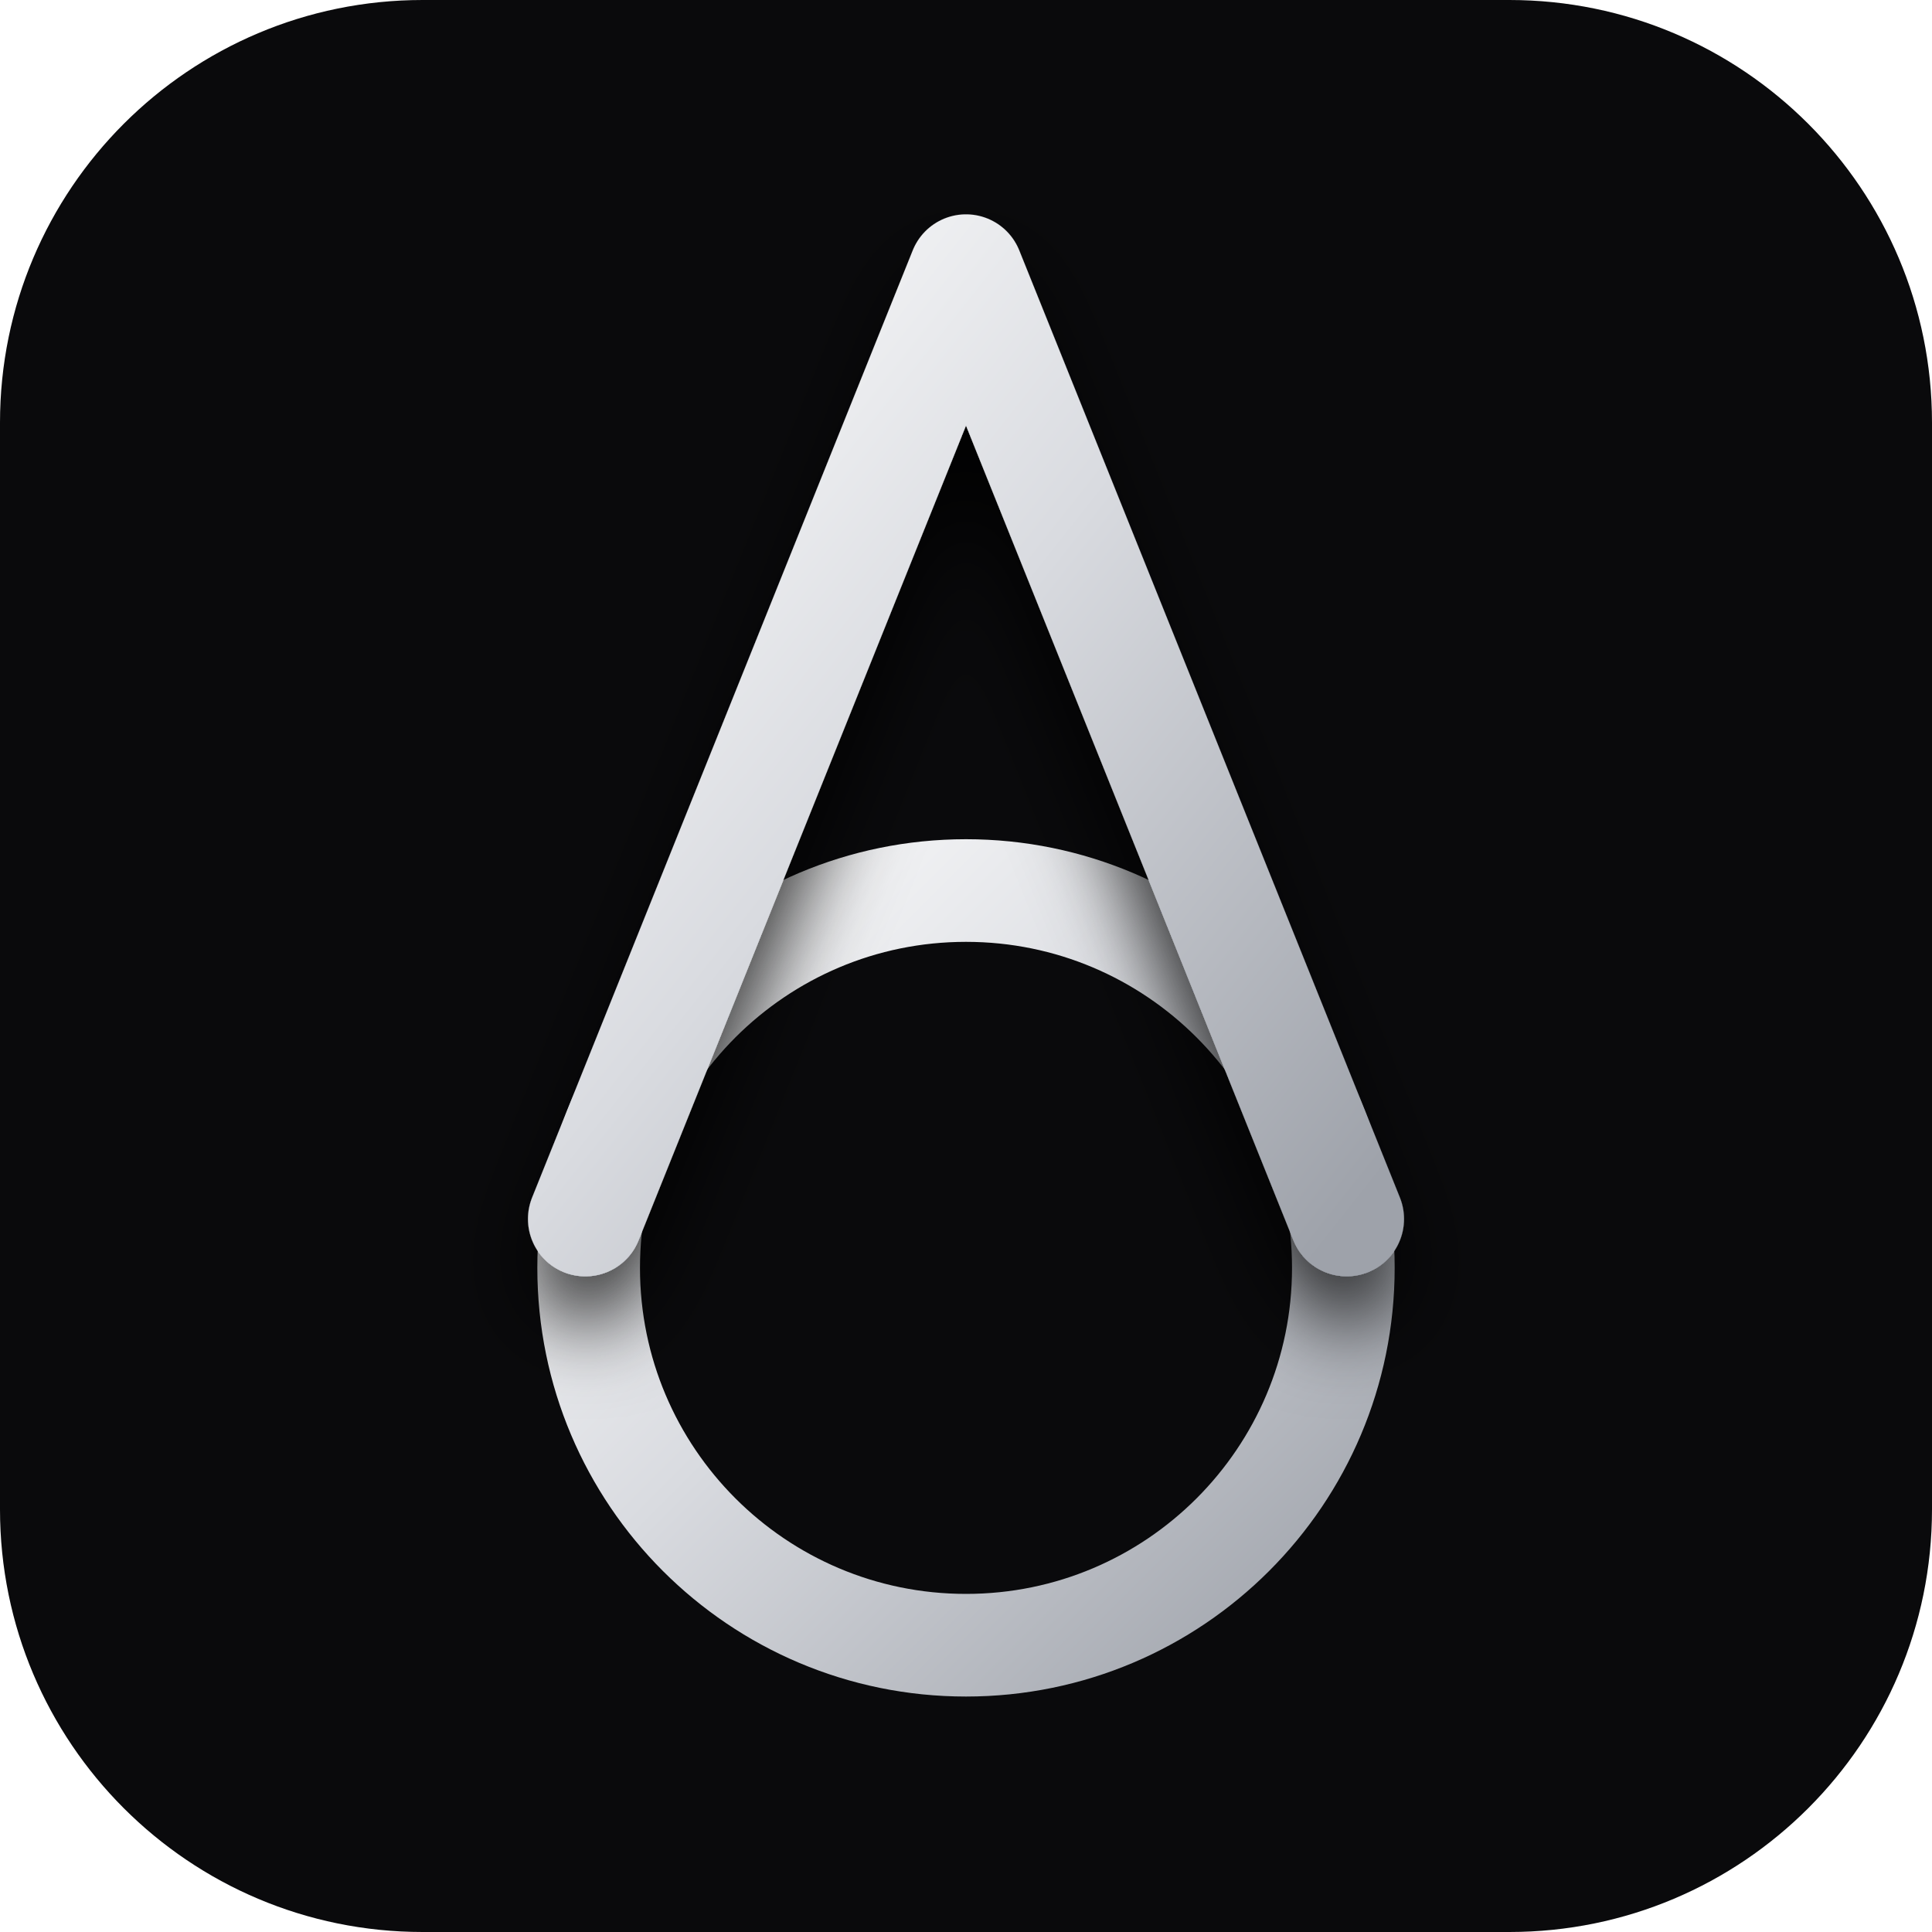
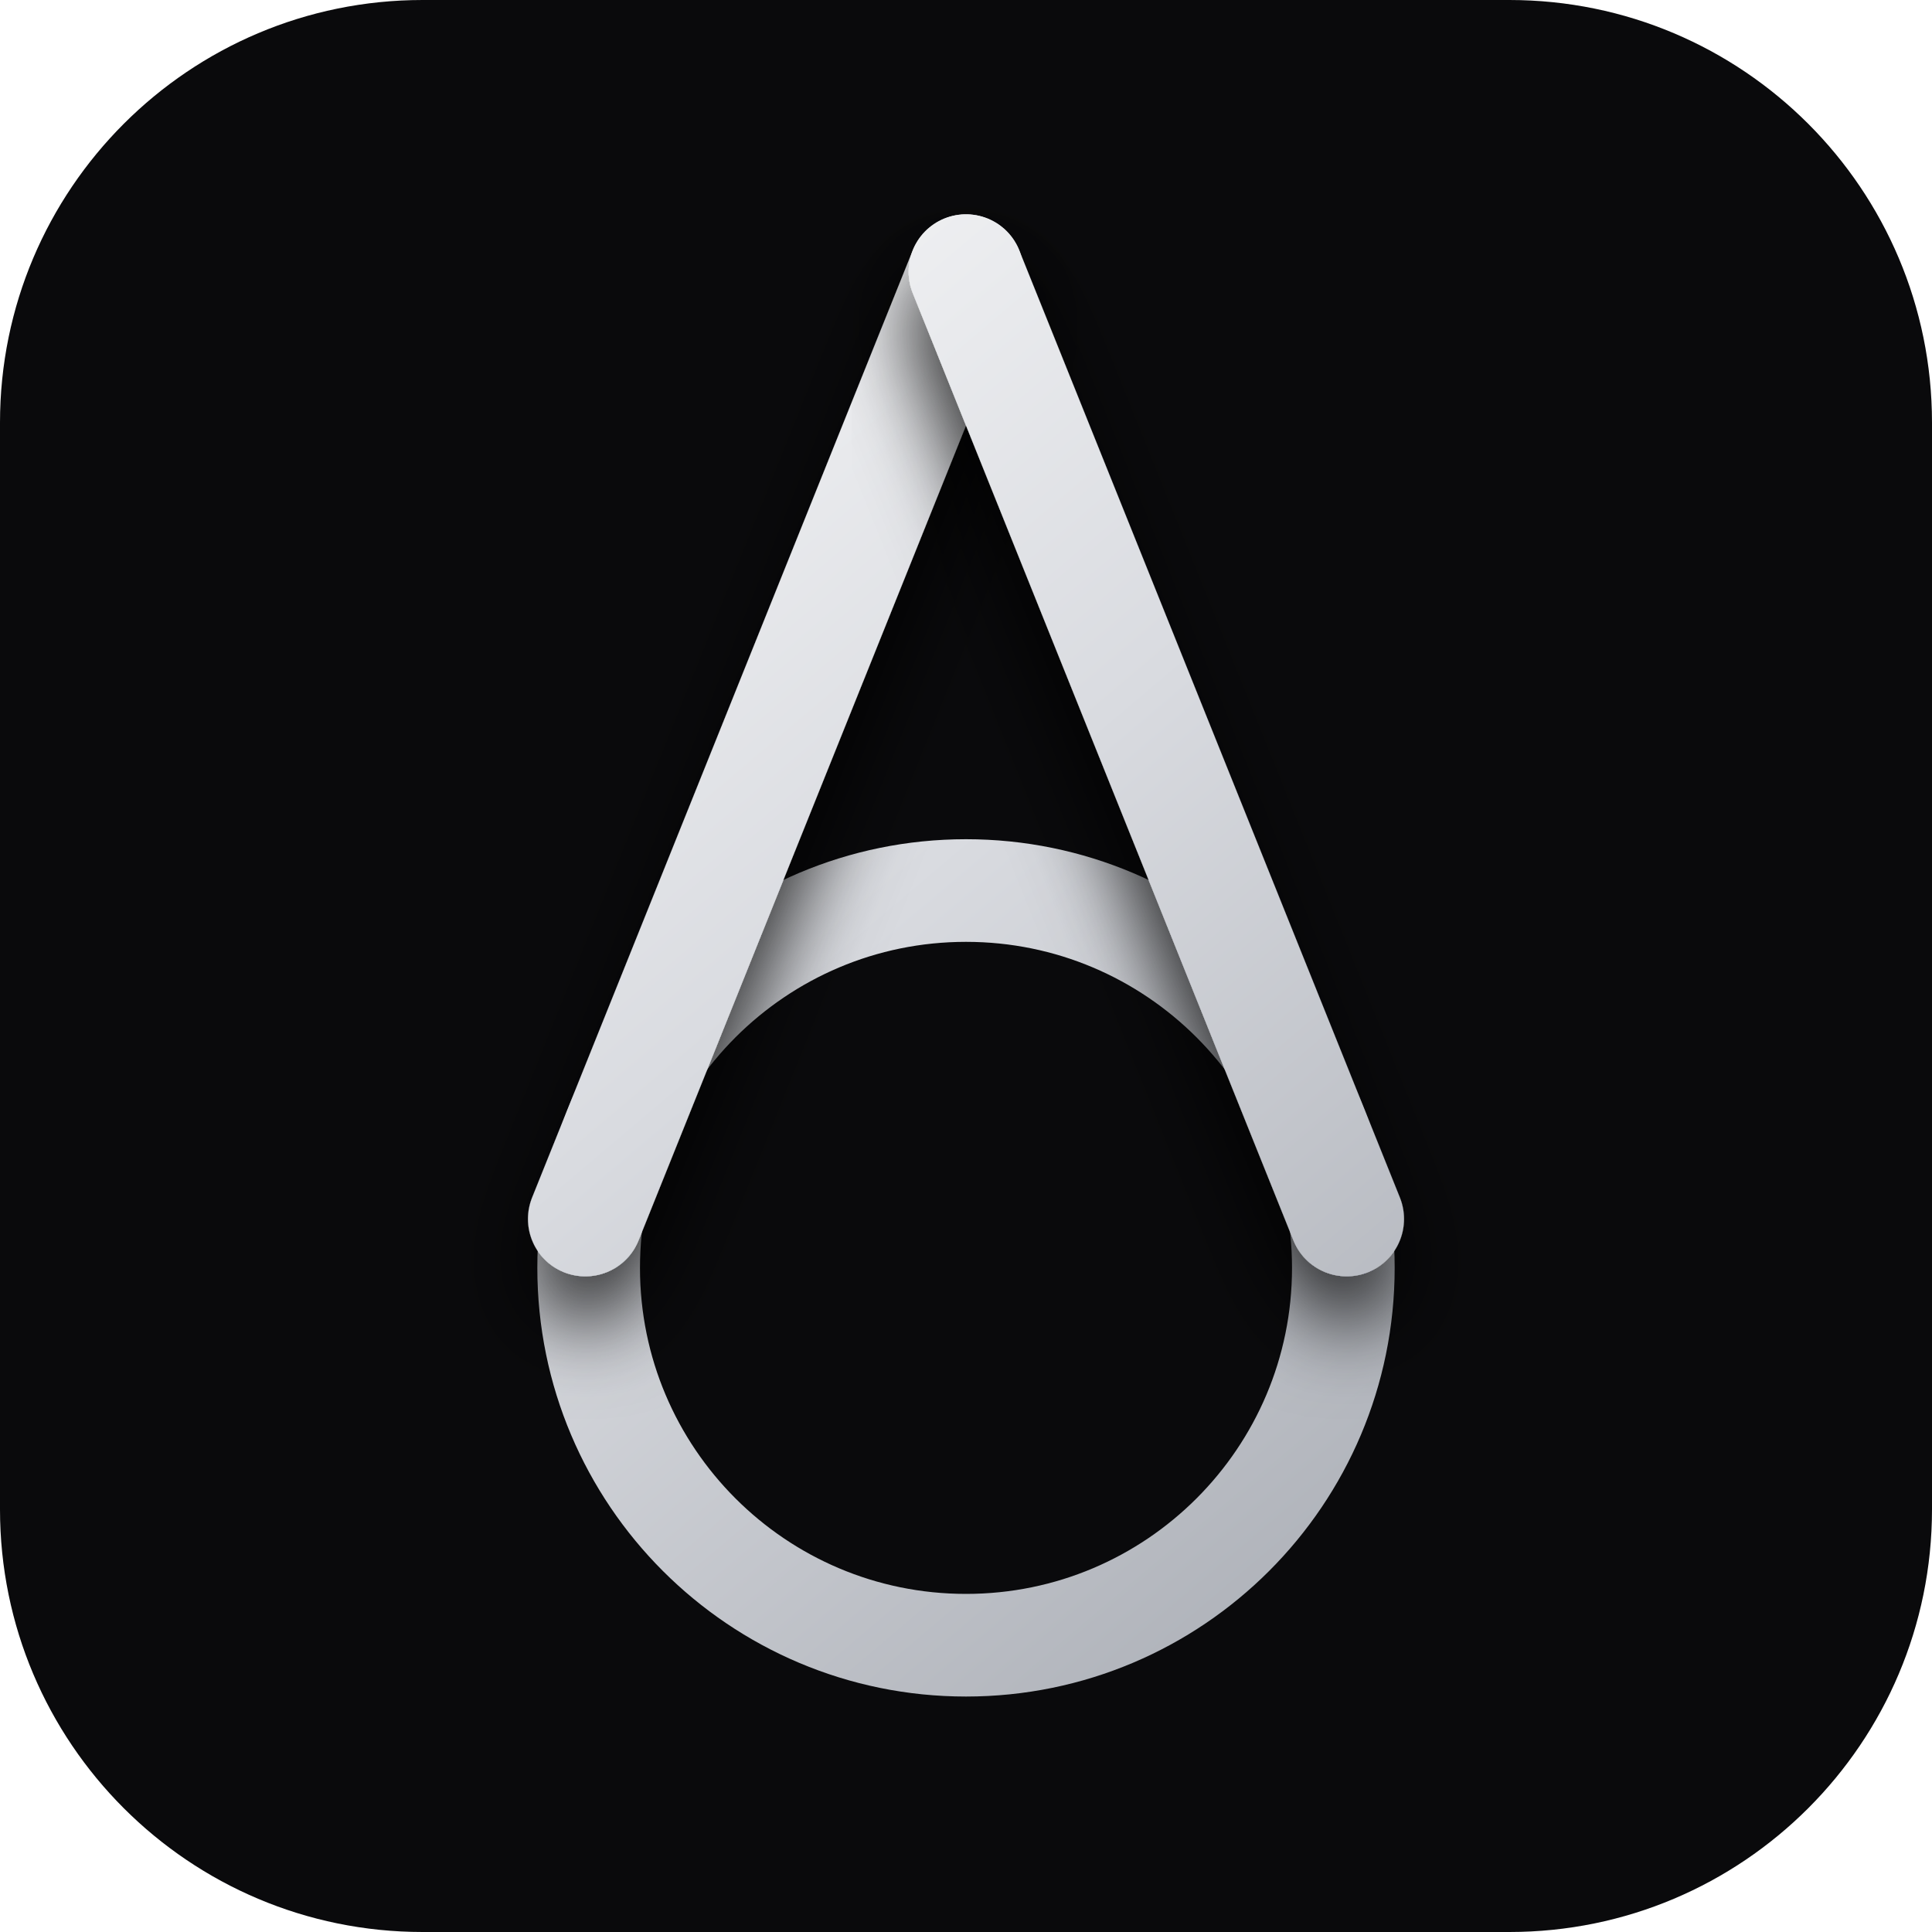
<svg xmlns="http://www.w3.org/2000/svg" viewBox="0 0 64 64">
  <defs>
-     <linearGradient id="silver" x1="0" y1="0" x2="1" y2="1">
+     <linearGradient id="silver" gradientUnits="userSpaceOnUse" x1="10" y1="6" x2="54" y2="58">
      <stop offset="0" stop-color="#ffffff" />
      <stop offset="0.45" stop-color="#d9dbe0" />
      <stop offset="1" stop-color="#9ea2aa" />
    </linearGradient>
    <filter id="shadow" x="-30%" y="-30%" width="160%" height="160%">
      <feDropShadow dx="0" dy="1.6" stdDeviation="1.4" flood-color="#000" flood-opacity="0.85" />
    </filter>
  </defs>
  <rect width="64" height="64" rx="14" fill="#0a0a0c" />
  <circle cx="32" cy="42" r="12.5" fill="none" stroke="url(#silver)" stroke-width="3.4" />
-   <path d="M19.39 40.38 L32 9 L44.61 40.38" fill="none" stroke="url(#silver)" stroke-width="3.8" stroke-linecap="round" stroke-linejoin="round" filter="url(#shadow)" />
+   <path d="M19.39 40.38 L32 9" fill="none" stroke="url(#silver)" stroke-width="3.8" stroke-linecap="round" filter="url(#shadow)" />
+   <path d="M32 9 L44.61 40.38" fill="none" stroke="url(#silver)" stroke-width="3.8" stroke-linecap="round" filter="url(#shadow)" />
</svg>
